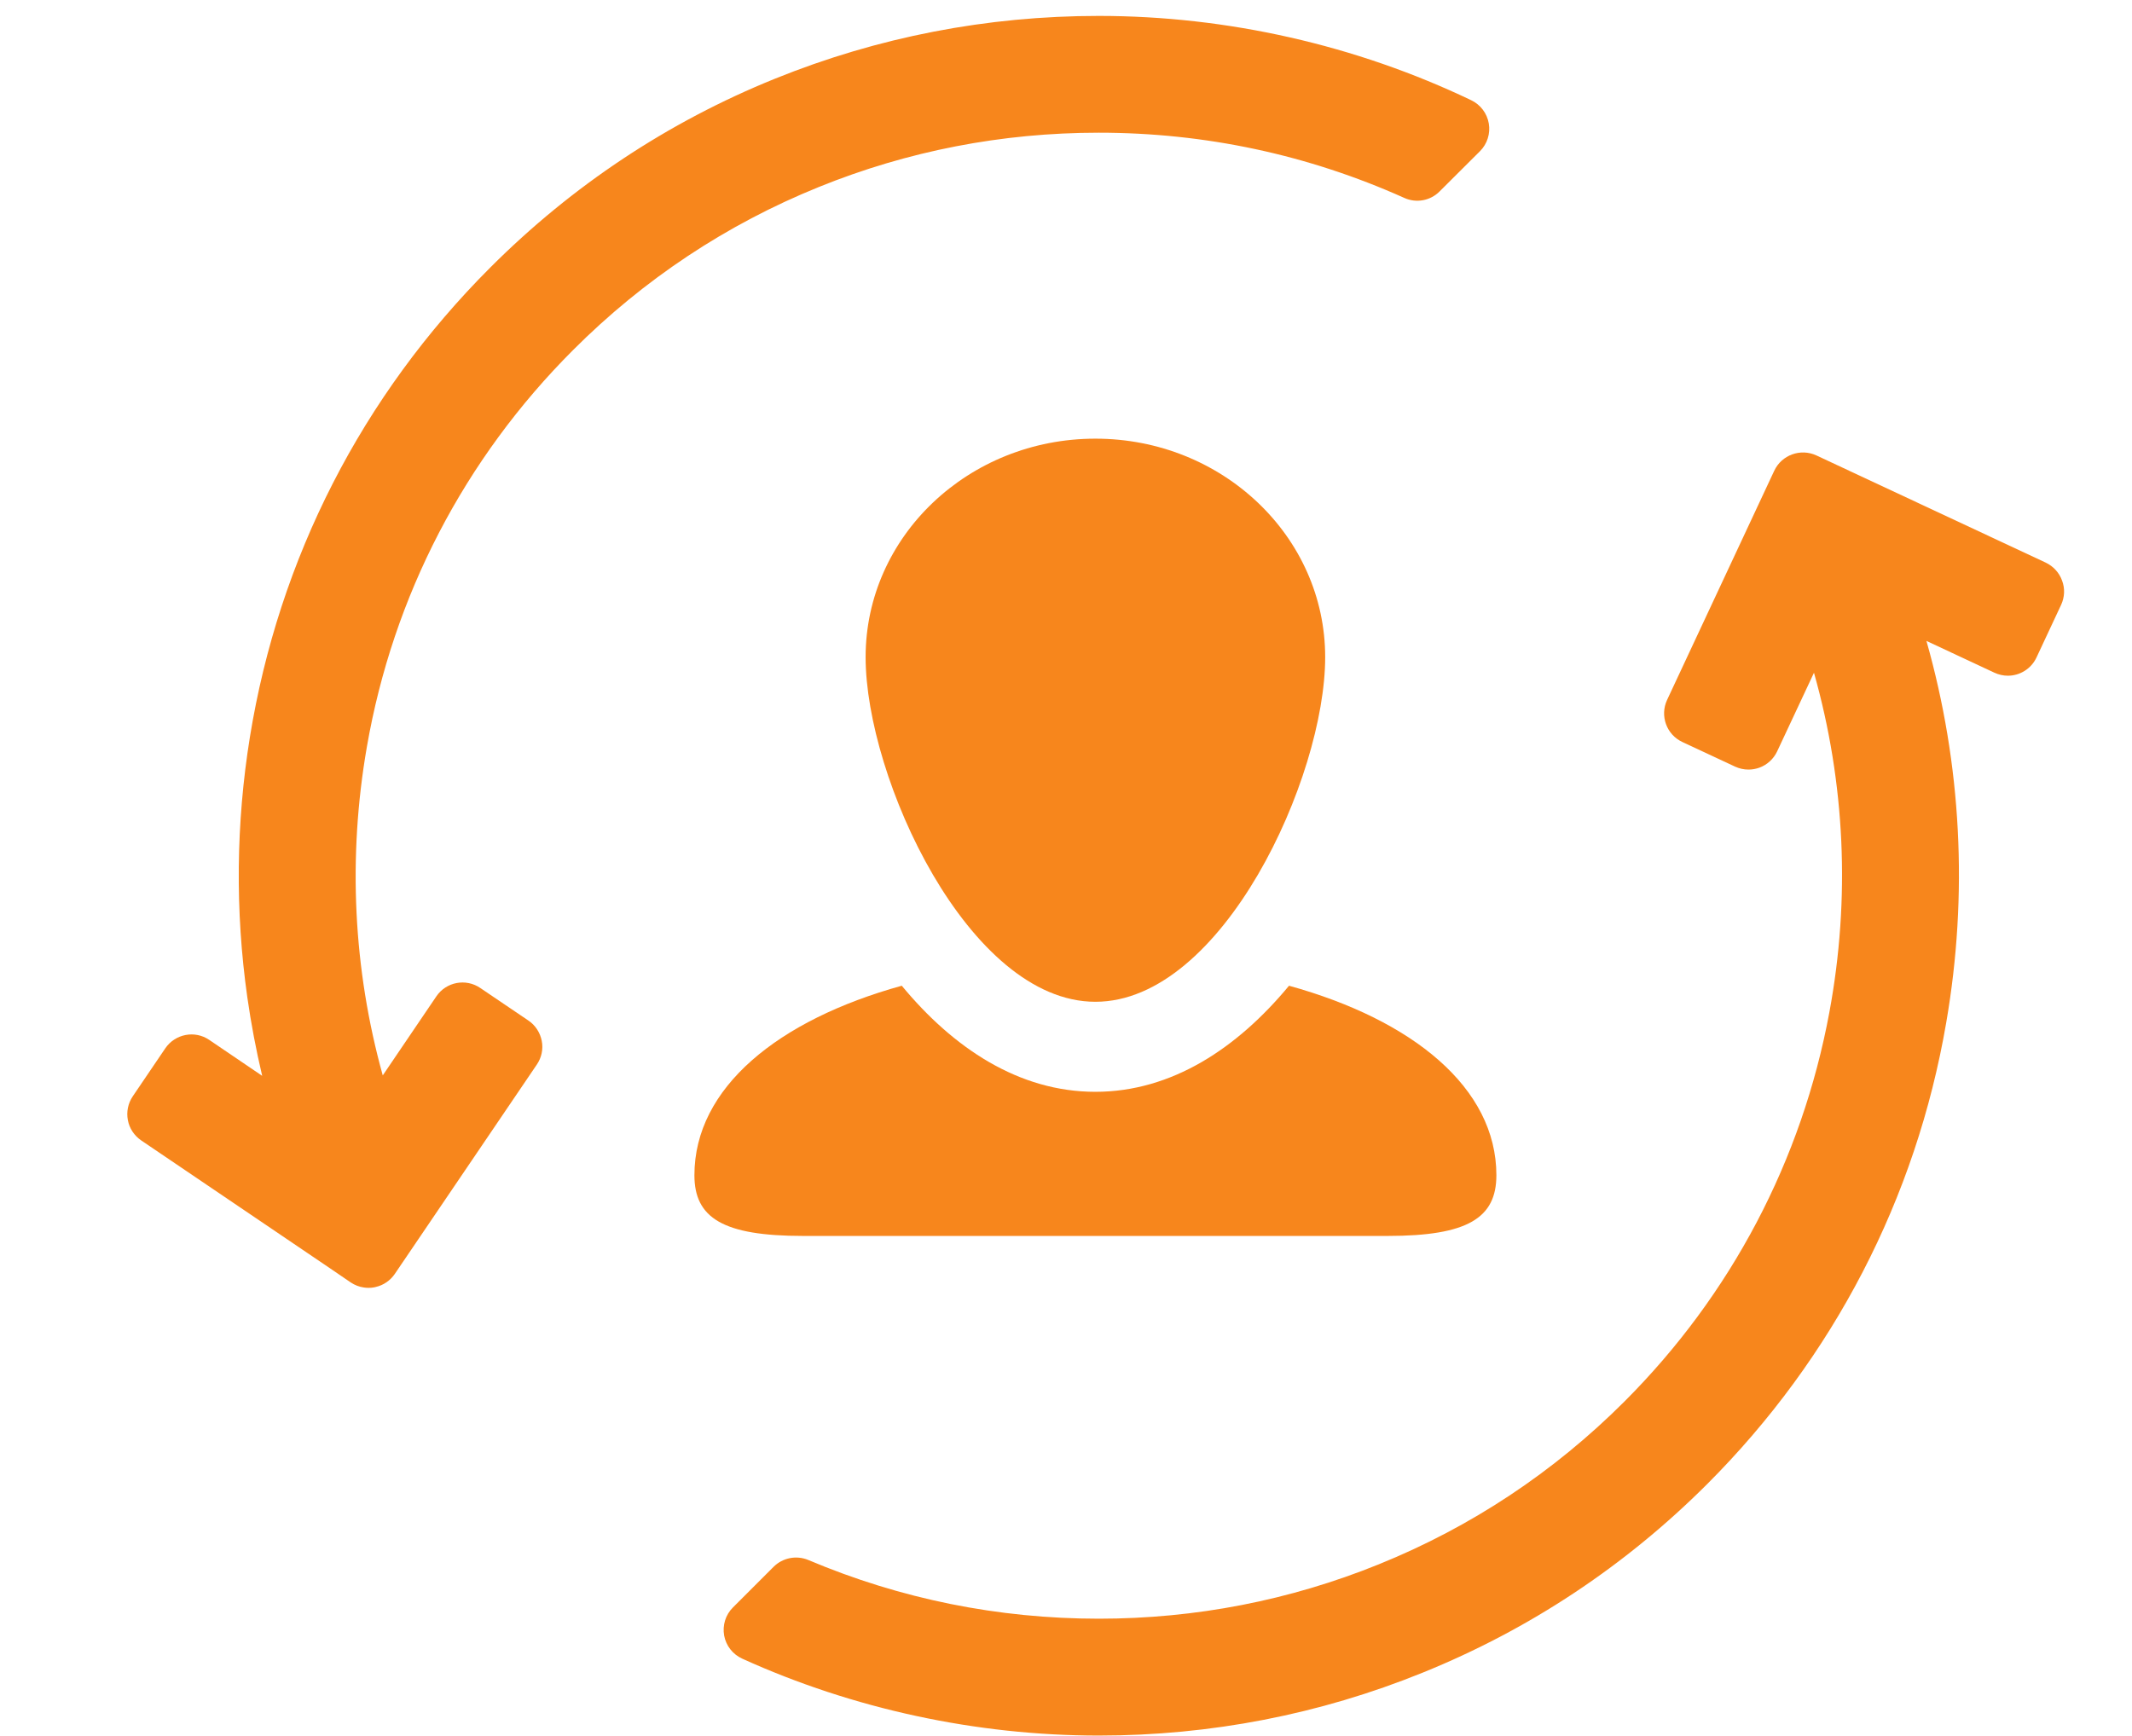
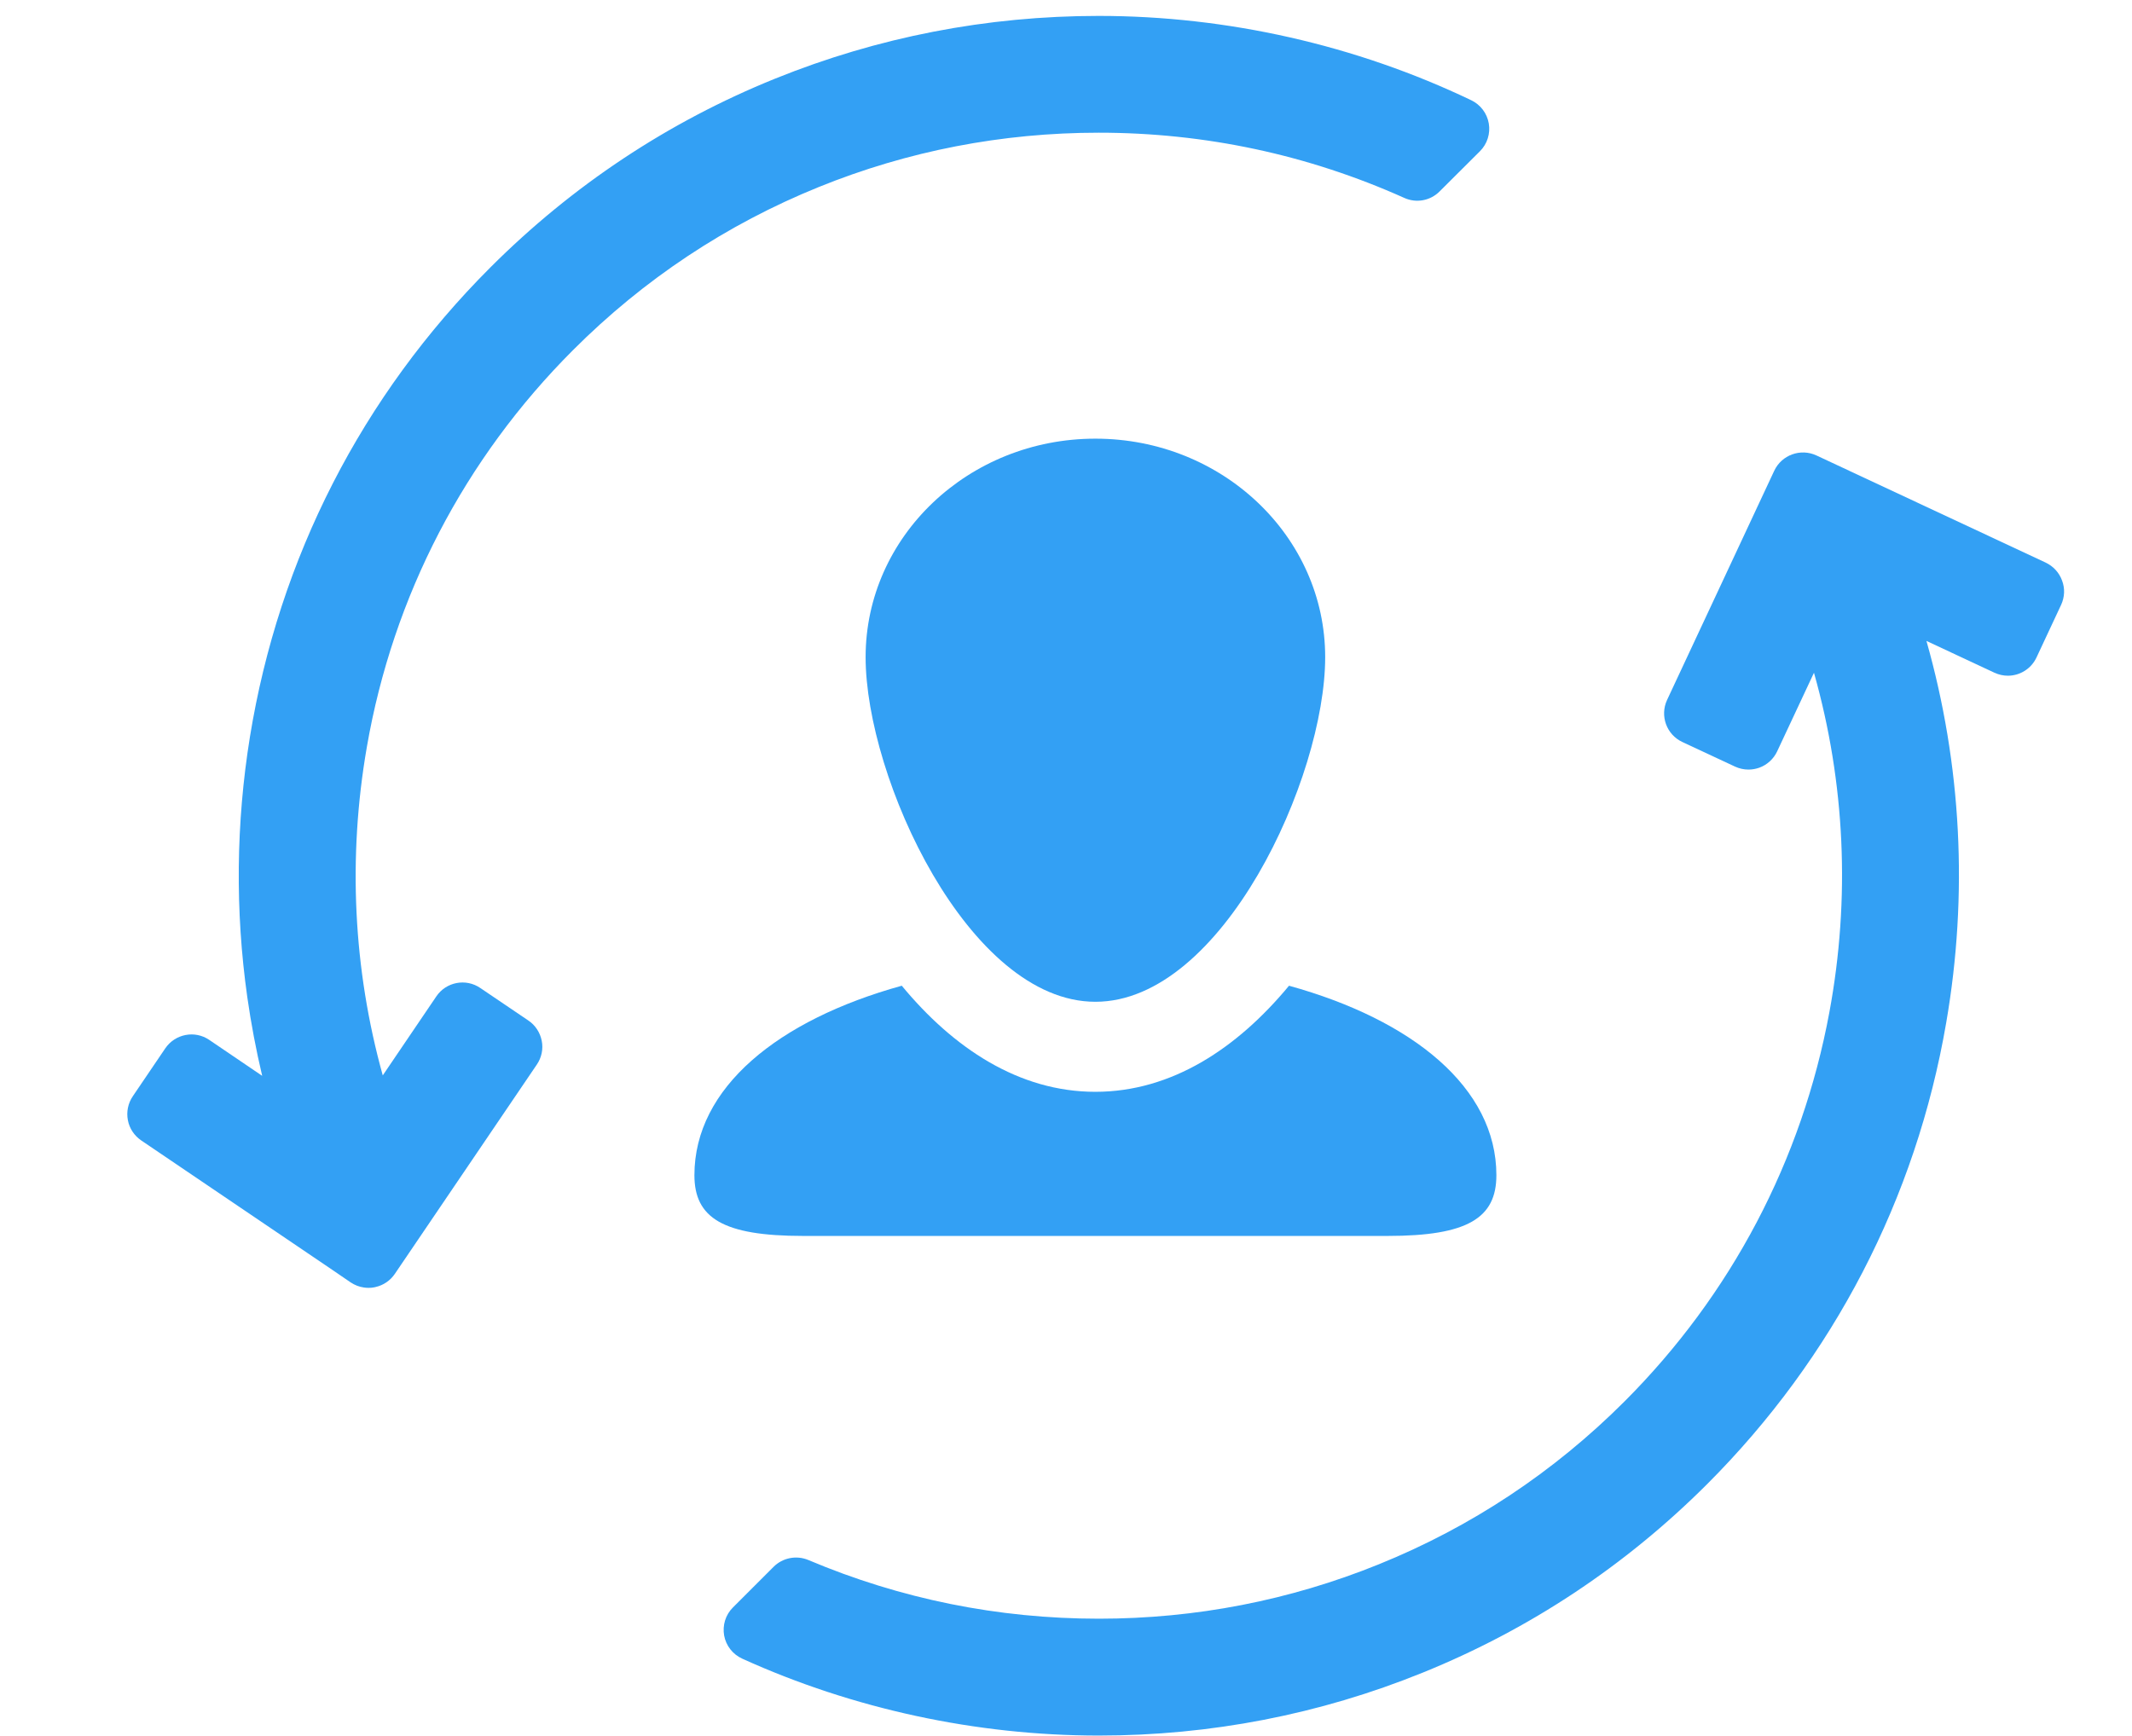
- <svg xmlns="http://www.w3.org/2000/svg" version="1.1" id="Layer_1" x="0px" y="0px" width="29.477px" height="24px" viewBox="78.469 0 29.477 24" enable-background="new 78.469 0 29.477 24" xml:space="preserve" fill="#F7861C">
+ <svg xmlns="http://www.w3.org/2000/svg" version="1.1" id="Layer_1" x="0px" y="0px" width="29.477px" height="24px" viewBox="78.469 0 29.477 24" enable-background="new 78.469 0 29.477 24" xml:space="preserve" fill="#33A0F4">
  <g>
    <path d="M90.437,9.087c0,1.669,1.423,4.766,3.177,4.766c1.755,0,3.177-3.097,3.177-4.766c0-1.668-1.422-3.021-3.177-3.021   C91.859,6.066,90.437,7.418,90.437,9.087z" />
    <path d="M93.613,17.091h4.042c1.108,0,1.503-0.249,1.503-0.84c0-1.21-1.158-2.147-2.867-2.62c-0.713,0.861-1.619,1.467-2.678,1.467   c-1.057,0-1.964-0.605-2.676-1.467c-1.709,0.473-2.867,1.41-2.867,2.62c0,0.591,0.395,0.84,1.502,0.84H93.613z" />
    <path d="M86.392,4.841c0.979-0.98,2.122-1.738,3.398-2.255c1.231-0.499,2.533-0.751,3.87-0.751c1.47,0,2.892,0.304,4.225,0.902   c0.166,0.075,0.36,0.039,0.488-0.09l0.558-0.556c0.101-0.101,0.146-0.244,0.122-0.384c-0.024-0.14-0.115-0.26-0.243-0.321   C97.218,0.624,95.437,0.22,93.66,0.22c-1.545,0-3.052,0.292-4.478,0.869c-1.477,0.598-2.8,1.476-3.933,2.609   c-1.775,1.774-2.924,4.021-3.325,6.495c-0.192,1.19-0.205,2.4-0.036,3.595c0.052,0.366,0.121,0.729,0.206,1.089l-0.732-0.497   c-0.199-0.136-0.472-0.083-0.608,0.117l-0.45,0.664c-0.065,0.097-0.089,0.214-0.067,0.329c0.021,0.114,0.088,0.214,0.184,0.28   l2.638,1.787l0.259,0.177c0.056,0.037,0.117,0.061,0.182,0.07c0.021,0.003,0.043,0.005,0.064,0.005   c0.028,0,0.056-0.002,0.083-0.008c0.006-0.001,0.011-0.002,0.016-0.004c0.107-0.024,0.202-0.089,0.264-0.18l1.965-2.897   c0.065-0.096,0.09-0.214,0.067-0.328s-0.088-0.215-0.185-0.28l-0.665-0.45c-0.199-0.136-0.472-0.084-0.607,0.116l-0.741,1.093   c-0.408-1.469-0.485-3.014-0.22-4.541C83.903,8.242,84.89,6.343,86.392,4.841z" />
    <path d="M106.979,8.028c-0.039-0.109-0.121-0.198-0.226-0.248l-2.443-1.142l0,0l-0.727-0.34c-0.22-0.102-0.48-0.007-0.583,0.211   l-1.482,3.17c-0.102,0.219-0.008,0.48,0.212,0.582l0.728,0.34c0.059,0.027,0.121,0.041,0.186,0.041c0.05,0,0.101-0.009,0.149-0.026   c0.108-0.039,0.198-0.121,0.247-0.226l0.509-1.087c0.43,1.52,0.505,3.12,0.213,4.694c-0.379,2.047-1.358,3.907-2.832,5.382   c-0.979,0.979-2.123,1.737-3.398,2.253c-1.231,0.499-2.534,0.752-3.87,0.752c-1.393,0-2.743-0.273-4.018-0.812   c-0.164-0.068-0.354-0.031-0.48,0.095l-0.561,0.561c-0.103,0.102-0.147,0.247-0.122,0.389c0.026,0.141,0.119,0.26,0.251,0.32   C90.264,23.632,91.968,24,93.661,24c1.545,0,3.053-0.292,4.478-0.87c1.477-0.598,2.8-1.475,3.934-2.608   c1.743-1.744,2.887-3.949,3.304-6.378c0.307-1.777,0.211-3.574-0.273-5.281l0.939,0.439c0.061,0.028,0.124,0.042,0.187,0.042   c0.164,0,0.322-0.094,0.396-0.253l0.34-0.727C107.015,8.258,107.021,8.138,106.979,8.028z" />
  </g>
</svg>
